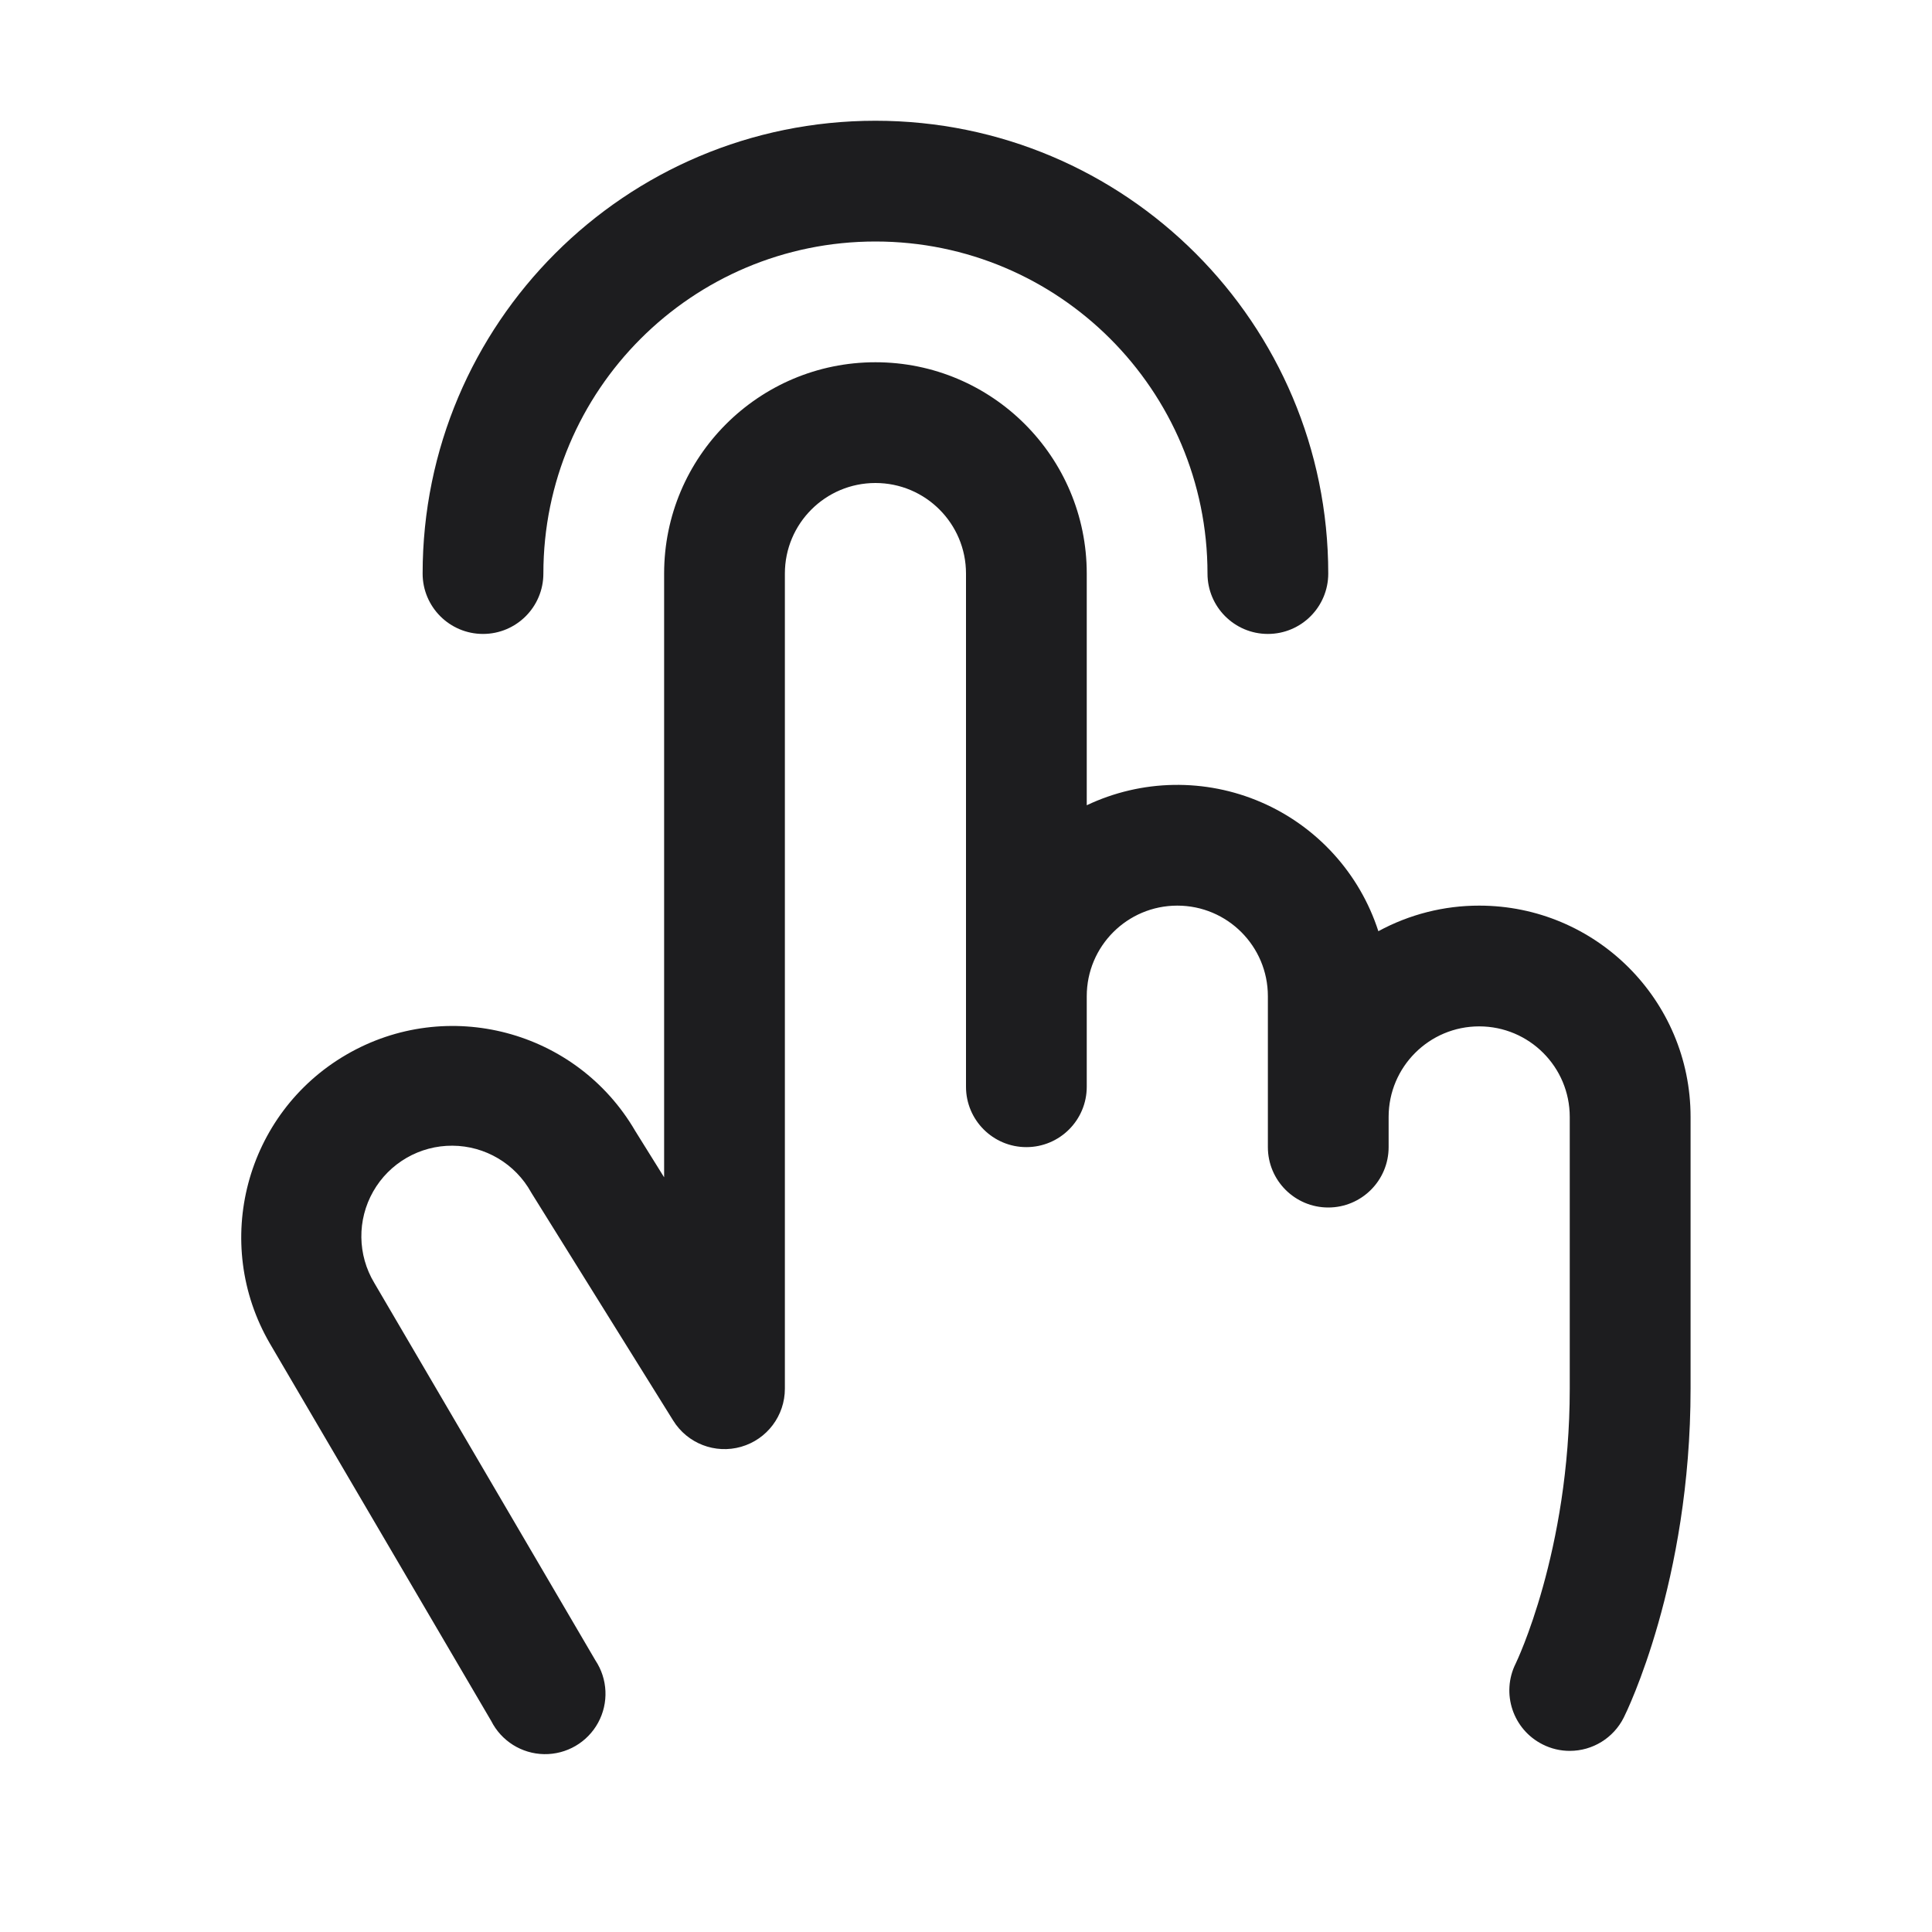
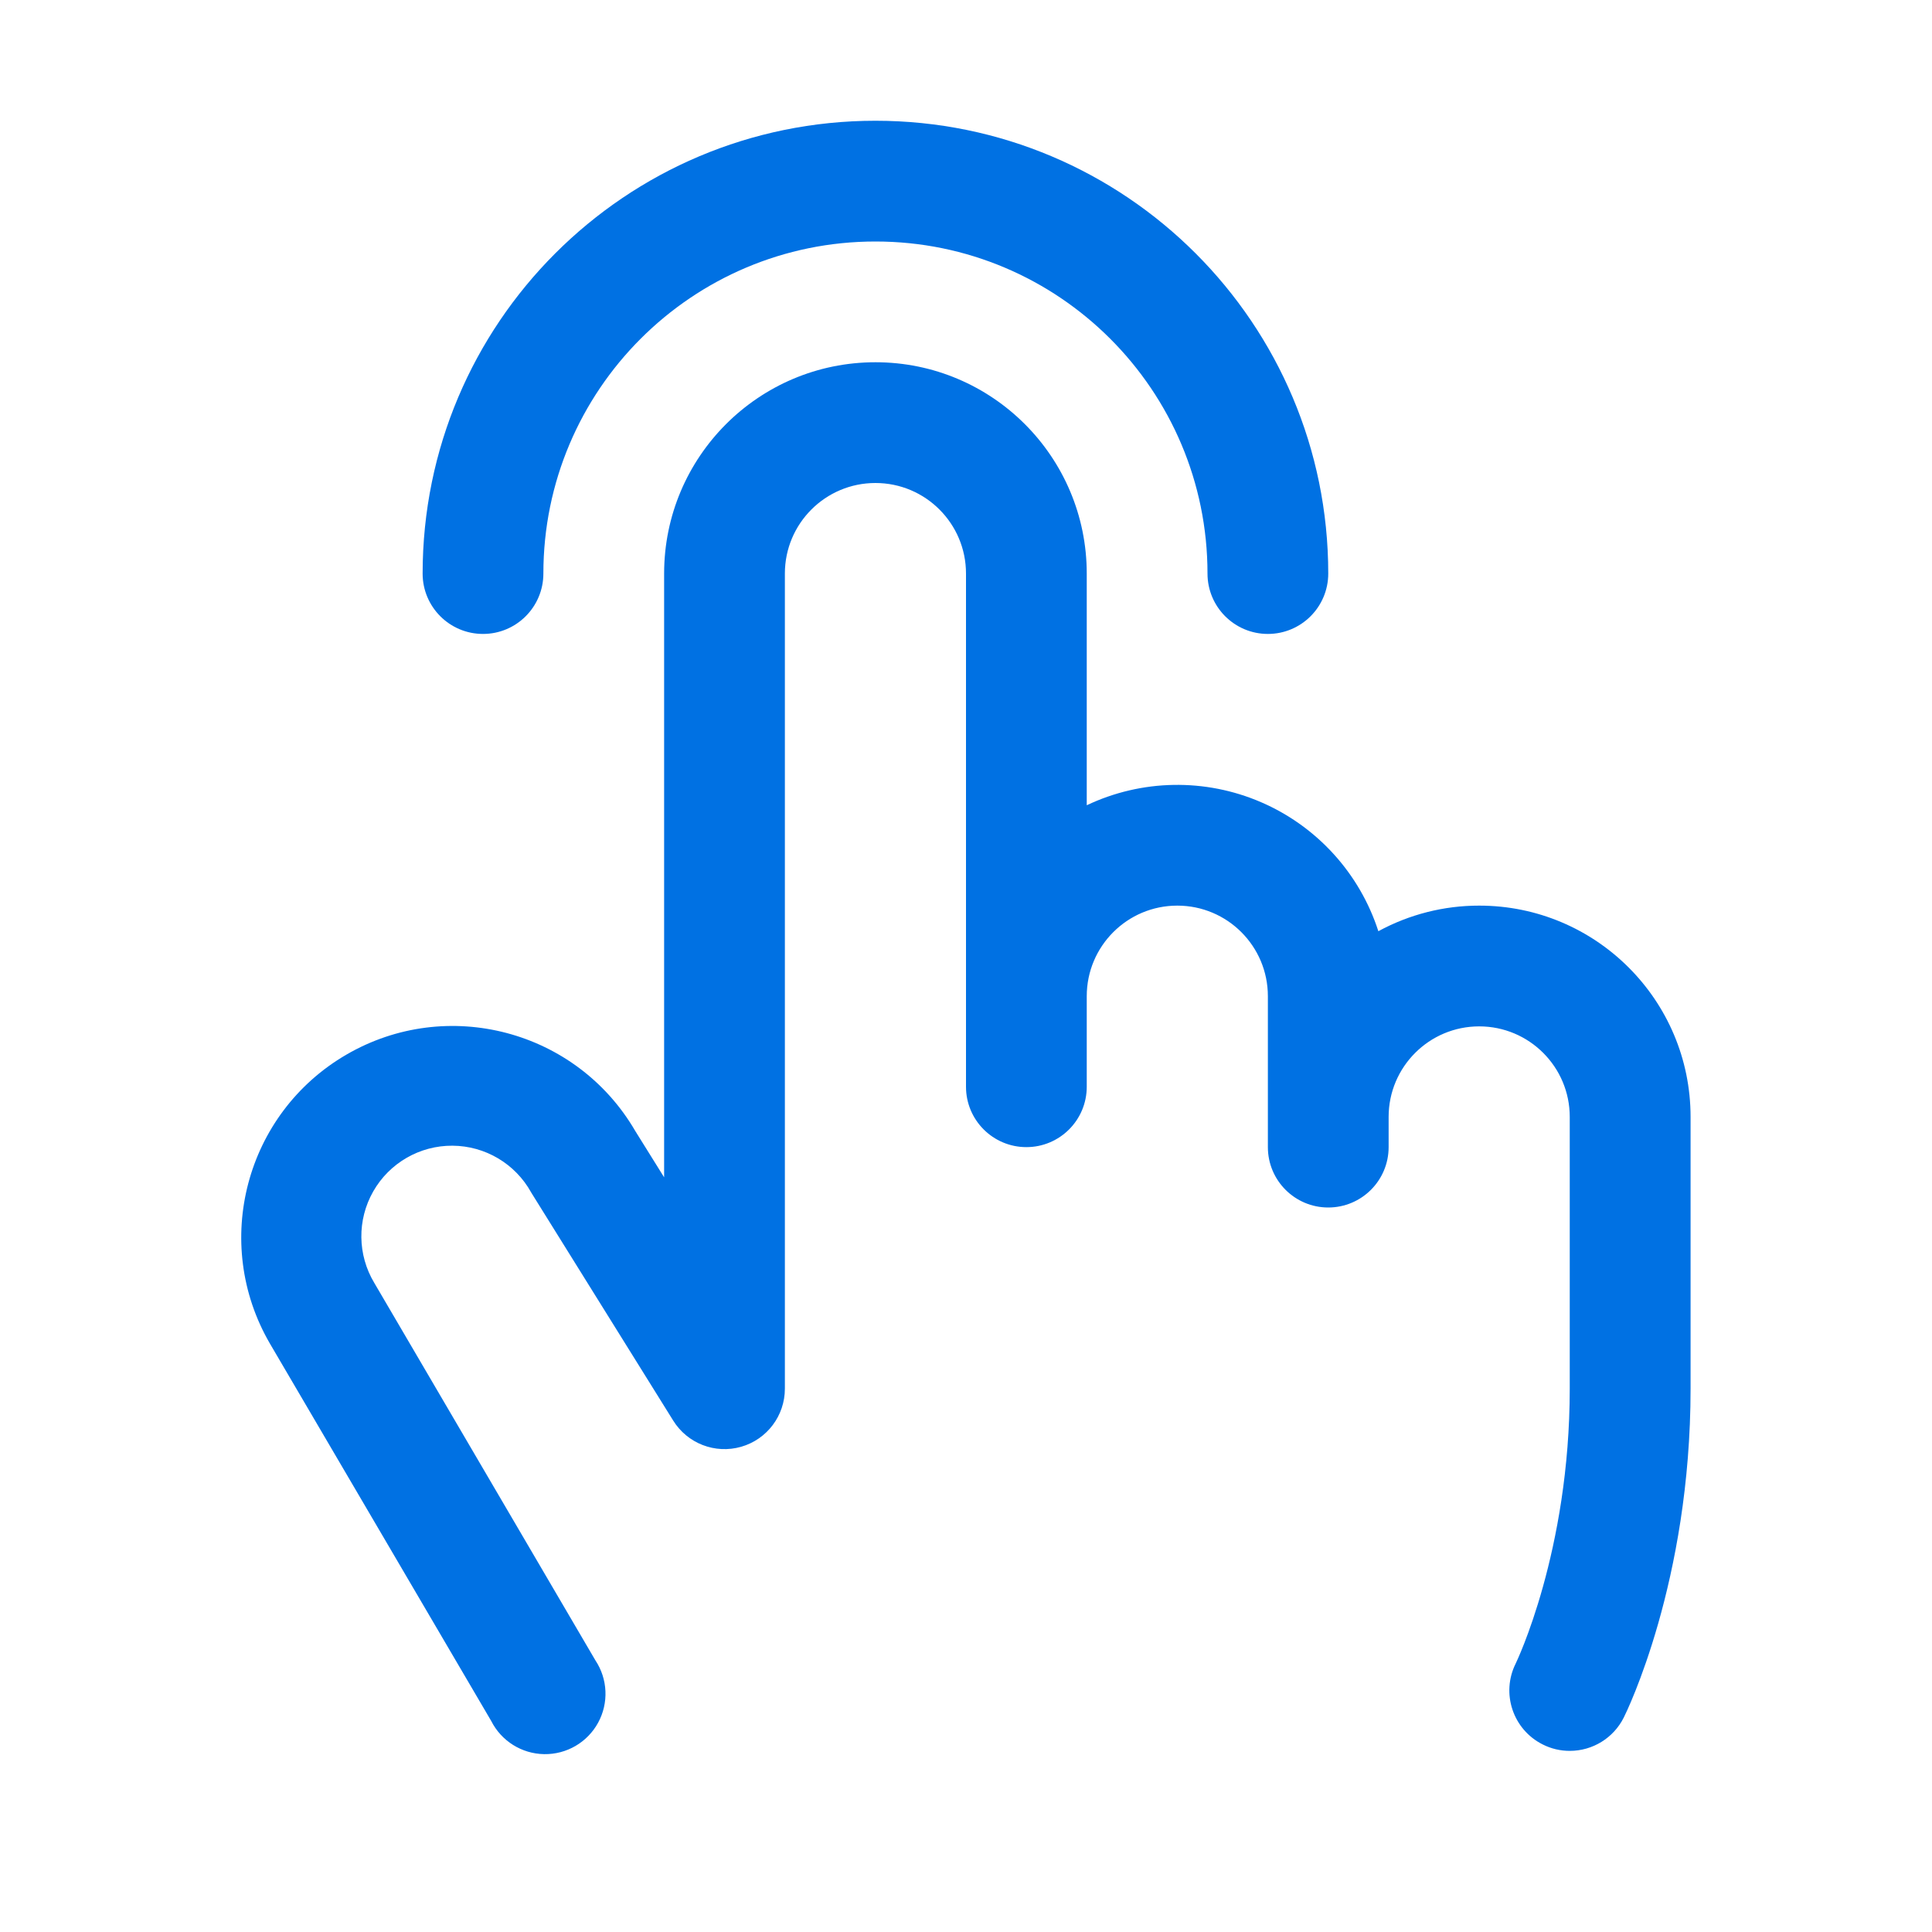
- <svg xmlns="http://www.w3.org/2000/svg" width="48" height="48" fill="#1D1D1F" viewBox="0 0 256 256">
+ <svg xmlns="http://www.w3.org/2000/svg" width="48" height="48" fill="#0071E3" viewBox="0 0 256 256">
  <path d="M56,76a60,60,0,0,1,120,0,8,8,0,0,1-16,0,44,44,0,0,0-88,0,8,8,0,1,1-16,0Zm140,44a27.9,27.9,0,0,0-13.36,3.39A28,28,0,0,0,144,106.7V76a28,28,0,0,0-56,0v80l-3.82-6.13a28,28,0,0,0-48.41,28.17l29.32,50A8,8,0,1,0,78.89,220L49.6,170a12,12,0,1,1,20.78-12l.14.23,18.68,30A8,8,0,0,0,104,184V76a12,12,0,0,1,24,0v68a8,8,0,1,0,16,0V132a12,12,0,0,1,24,0v20a8,8,0,0,0,16,0v-4a12,12,0,0,1,24,0v36c0,21.61-7.1,36.3-7.16,36.42a8,8,0,0,0,3.58,10.73A7.9,7.9,0,0,0,208,232a8,8,0,0,0,7.16-4.42c.37-.73,8.85-18,8.85-43.58V148A28,28,0,0,0,196,120Z" />
</svg>
